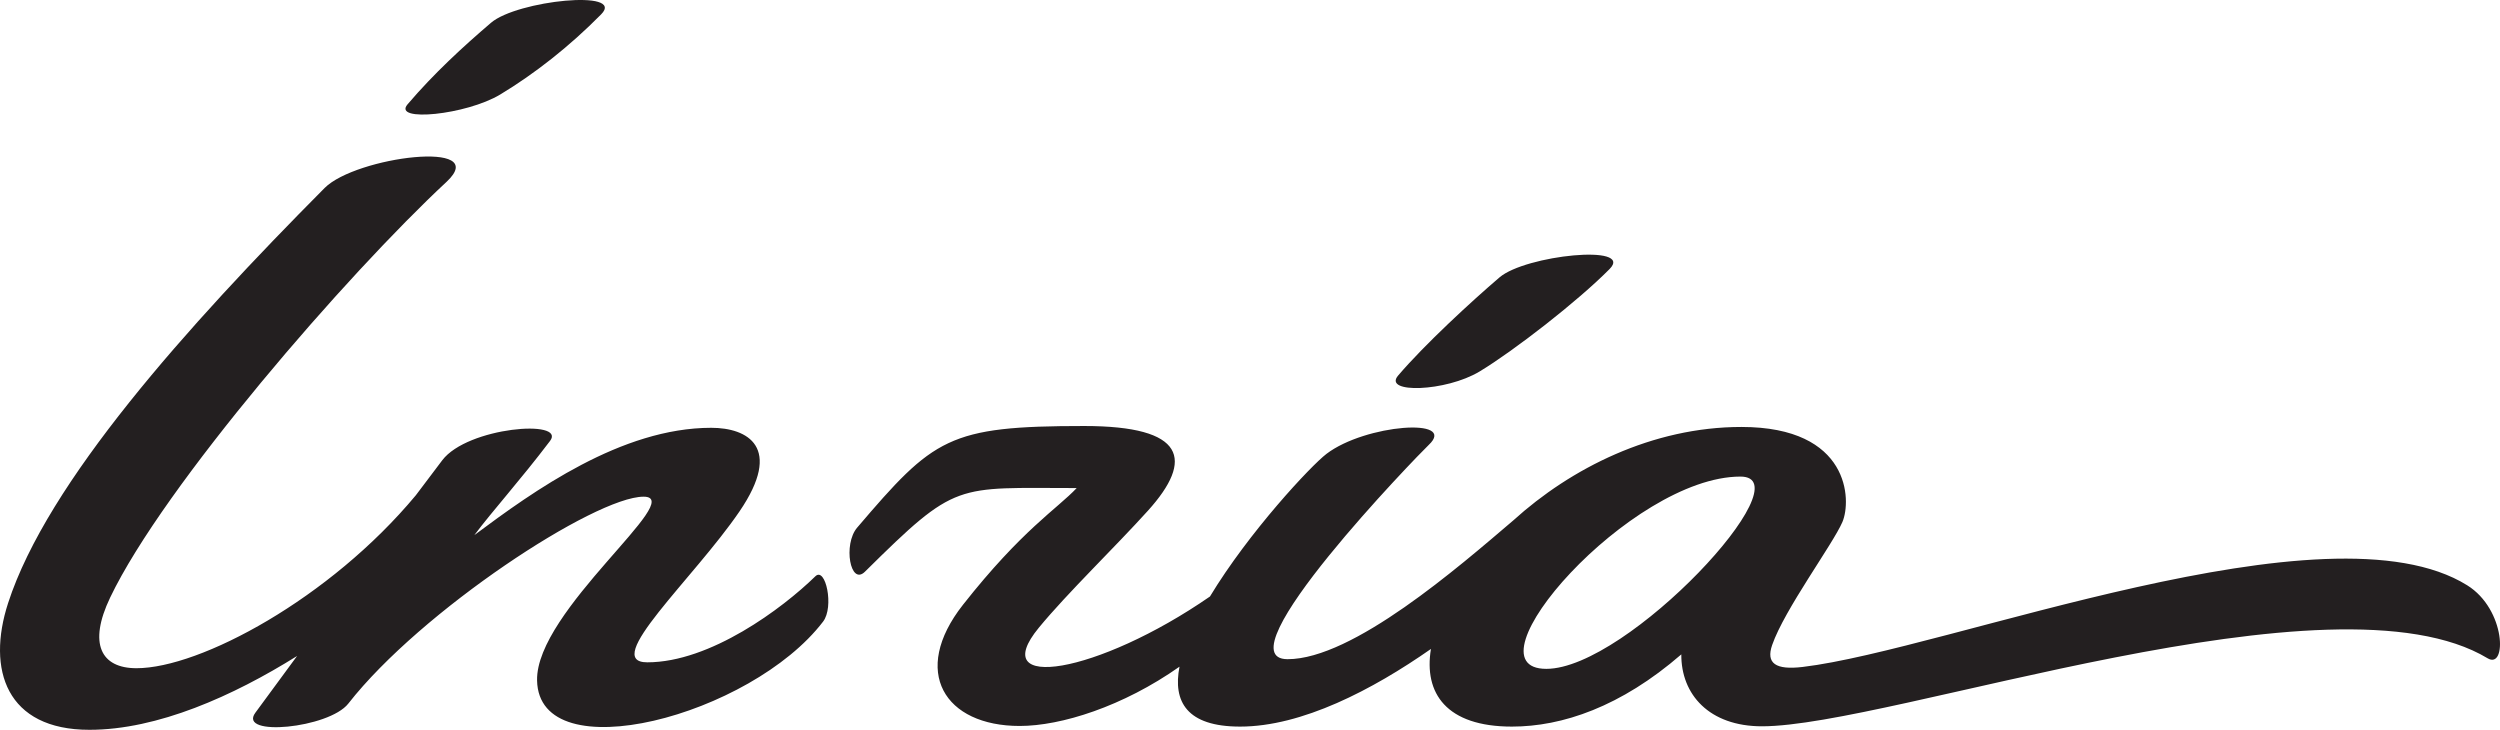
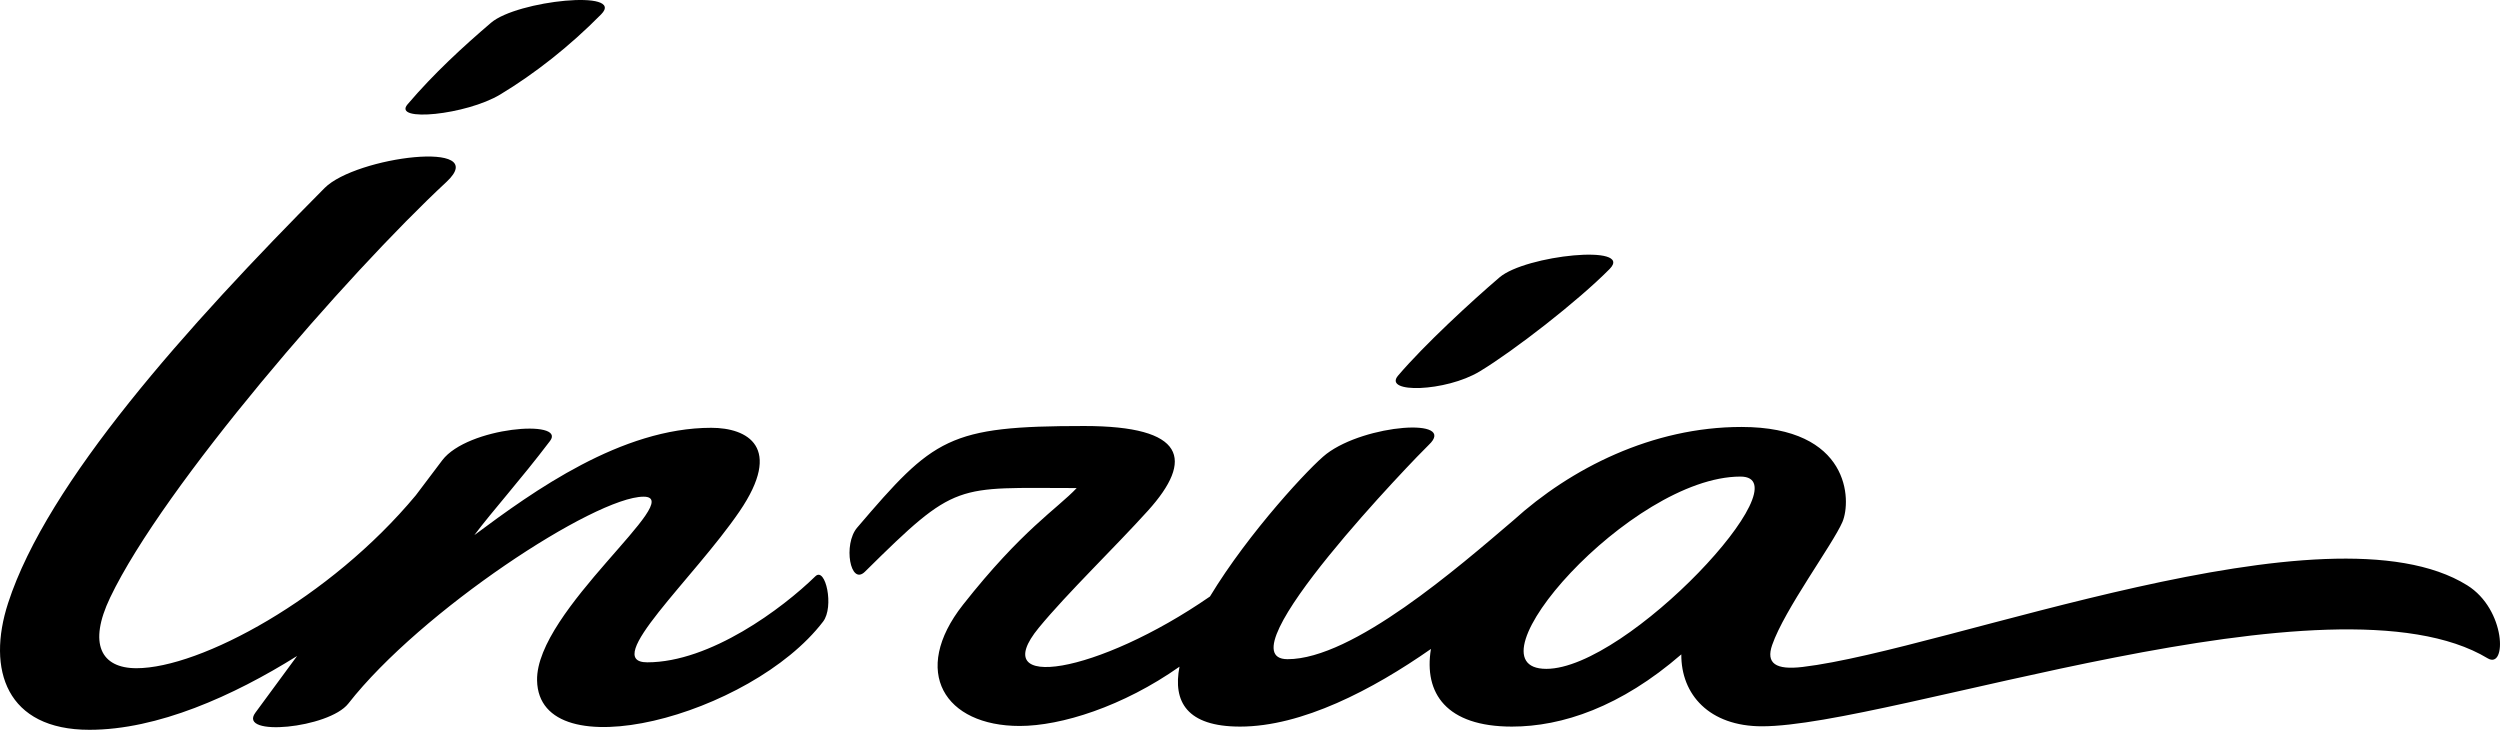
<svg xmlns="http://www.w3.org/2000/svg" width="531.496" height="155.155" id="svg5366" version="1.1">
  <defs id="defs5368">
    <clipPath clipPathUnits="userSpaceOnUse" id="clipPath2366">
      <path d="m 0,841.89 595.276,0 L 595.276,0 0,0 0,841.89 z" id="path2368" />
    </clipPath>
  </defs>
  <g id="layer1" transform="translate(-135.8986,-72.53991)">
    <g transform="matrix(1.25,0,0,-1.25,30.70479,934.4837)" id="g2362">
      <g id="g2364" clip-path="url(#clipPath2366)">
        <g id="g2370" transform="translate(222.834,591.543)">
-           <path d="m 0,0 c -5.603,-5.474 -17.872,-14.635 -28.595,-14.635 -7.931,0 7.866,14.21 15.69,25.667 7.467,10.944 1.361,14.22 -4.806,14.22 -15.268,0 -30.182,-10.717 -40.293,-18.254 3.054,4.089 7.809,9.332 12.881,16.025 2.81,3.718 -14.025,2.385 -18.333,-3.287 -1.373,-1.794 -2.887,-3.808 -4.501,-5.962 -14.611,-17.562 -36.682,-29.411 -47.513,-29.411 -6.036,0 -8.232,4.158 -4.475,12.016 9.056,18.948 40.266,54.953 57.228,70.718 7.7,7.216 -15.439,4.278 -20.746,-1.054 -23.503,-23.656 -47.164,-50.049 -53.836,-70.592 -3.687,-11.359 -0.284,-21.563 13.828,-21.563 11.587,0 24.42,5.739 35.32,12.556 -2.681,-3.655 -5.13,-6.976 -7.096,-9.65 -3.075,-4.168 12.518,-2.645 15.809,1.553 12.334,15.777 41.968,35.189 50.22,35.189 7.508,0 -18.357,-19.383 -18.117,-31.248 0.3,-15.582 36.395,-6.039 48.642,9.999 C 3.228,-5.213 1.729,1.676 0,0 m 124.322,-15.746 c -14.31,0 14.346,32.702 33.012,32.702 11.176,0 -19.211,-32.702 -33.012,-32.702 m 156.617,14.212 c -23.683,14.755 -88.451,-10.958 -113.017,-13.887 -4.604,-0.552 -6.279,0.612 -5.193,3.735 2.084,6.023 10.294,17.1 11.947,20.916 1.558,3.642 1.345,16.165 -17.176,16.165 -15.135,0 -29.02,-7.028 -38.779,-15.876 -9.299,-7.929 -27.315,-23.621 -38.407,-23.621 -11.479,0 22.145,34.687 24.002,36.438 4.998,4.689 -10.759,3.532 -17.38,-1.512 C 84.291,18.811 73.722,7.507 67.11,-3.44 47.989,-16.658 28.954,-19.727 38.012,-8.739 42.826,-2.882 50.974,4.96 56.578,11.172 64.4,19.849 62.988,25.557 45.715,25.557 22.594,25.557 20.147,23.545 7.103,8.27 4.684,5.428 5.936,-1.686 8.435,0.783 24.083,16.264 23.728,15.003 44.443,15.003 41.111,11.465 35.176,7.936 25.106,-4.844 c -8.972,-11.401 -3.102,-20.615 9.64,-20.615 7.046,0 17.564,3.305 27.183,10.084 -1.153,-5.94 1.233,-10.192 10.306,-10.192 10.511,0 22.513,6.253 32.458,13.207 -1.246,-7.544 2.637,-13.207 13.764,-13.207 8.561,0 18.529,3.362 28.82,12.284 -0.054,-6.818 4.754,-12.233 13.717,-12.233 21.824,0 97.199,27.375 123.424,11.565 3.283,-1.971 3.137,8.303 -3.479,12.417 m -167.97,36.365 c 5.81,3.501 16.74,11.986 22.119,17.436 4.203,4.265 -14.287,2.363 -18.733,-1.434 -4.789,-4.094 -12.748,-11.425 -17.25,-16.703 -2.625,-3.078 8.1,-2.769 13.864,0.701 M -53.599,81.94 c 5.814,3.503 11.798,8.189 17.171,13.641 4.204,4.266 -14.283,2.361 -18.732,-1.435 -4.781,-4.089 -9.703,-8.605 -14.203,-13.88 -2.631,-3.072 10.001,-1.799 15.764,1.674" style="fill:#231f20;fill-opacity:1;fill-rule:nonzero;stroke:none" id="path2372" />
+           <path d="m 0,0 c -5.603,-5.474 -17.872,-14.635 -28.595,-14.635 -7.931,0 7.866,14.21 15.69,25.667 7.467,10.944 1.361,14.22 -4.806,14.22 -15.268,0 -30.182,-10.717 -40.293,-18.254 3.054,4.089 7.809,9.332 12.881,16.025 2.81,3.718 -14.025,2.385 -18.333,-3.287 -1.373,-1.794 -2.887,-3.808 -4.501,-5.962 -14.611,-17.562 -36.682,-29.411 -47.513,-29.411 -6.036,0 -8.232,4.158 -4.475,12.016 9.056,18.948 40.266,54.953 57.228,70.718 7.7,7.216 -15.439,4.278 -20.746,-1.054 -23.503,-23.656 -47.164,-50.049 -53.836,-70.592 -3.687,-11.359 -0.284,-21.563 13.828,-21.563 11.587,0 24.42,5.739 35.32,12.556 -2.681,-3.655 -5.13,-6.976 -7.096,-9.65 -3.075,-4.168 12.518,-2.645 15.809,1.553 12.334,15.777 41.968,35.189 50.22,35.189 7.508,0 -18.357,-19.383 -18.117,-31.248 0.3,-15.582 36.395,-6.039 48.642,9.999 C 3.228,-5.213 1.729,1.676 0,0 m 124.322,-15.746 c -14.31,0 14.346,32.702 33.012,32.702 11.176,0 -19.211,-32.702 -33.012,-32.702 m 156.617,14.212 c -23.683,14.755 -88.451,-10.958 -113.017,-13.887 -4.604,-0.552 -6.279,0.612 -5.193,3.735 2.084,6.023 10.294,17.1 11.947,20.916 1.558,3.642 1.345,16.165 -17.176,16.165 -15.135,0 -29.02,-7.028 -38.779,-15.876 -9.299,-7.929 -27.315,-23.621 -38.407,-23.621 -11.479,0 22.145,34.687 24.002,36.438 4.998,4.689 -10.759,3.532 -17.38,-1.512 C 84.291,18.811 73.722,7.507 67.11,-3.44 47.989,-16.658 28.954,-19.727 38.012,-8.739 42.826,-2.882 50.974,4.96 56.578,11.172 64.4,19.849 62.988,25.557 45.715,25.557 22.594,25.557 20.147,23.545 7.103,8.27 4.684,5.428 5.936,-1.686 8.435,0.783 24.083,16.264 23.728,15.003 44.443,15.003 41.111,11.465 35.176,7.936 25.106,-4.844 c -8.972,-11.401 -3.102,-20.615 9.64,-20.615 7.046,0 17.564,3.305 27.183,10.084 -1.153,-5.94 1.233,-10.192 10.306,-10.192 10.511,0 22.513,6.253 32.458,13.207 -1.246,-7.544 2.637,-13.207 13.764,-13.207 8.561,0 18.529,3.362 28.82,12.284 -0.054,-6.818 4.754,-12.233 13.717,-12.233 21.824,0 97.199,27.375 123.424,11.565 3.283,-1.971 3.137,8.303 -3.479,12.417 m -167.97,36.365 c 5.81,3.501 16.74,11.986 22.119,17.436 4.203,4.265 -14.287,2.363 -18.733,-1.434 -4.789,-4.094 -12.748,-11.425 -17.25,-16.703 -2.625,-3.078 8.1,-2.769 13.864,0.701 M -53.599,81.94 c 5.814,3.503 11.798,8.189 17.171,13.641 4.204,4.266 -14.283,2.361 -18.732,-1.435 -4.781,-4.089 -9.703,-8.605 -14.203,-13.88 -2.631,-3.072 10.001,-1.799 15.764,1.674" style="fill-opacity:1;fill-rule:nonzero;stroke:none" id="path2372" />
        </g>
      </g>
    </g>
  </g>
</svg>
